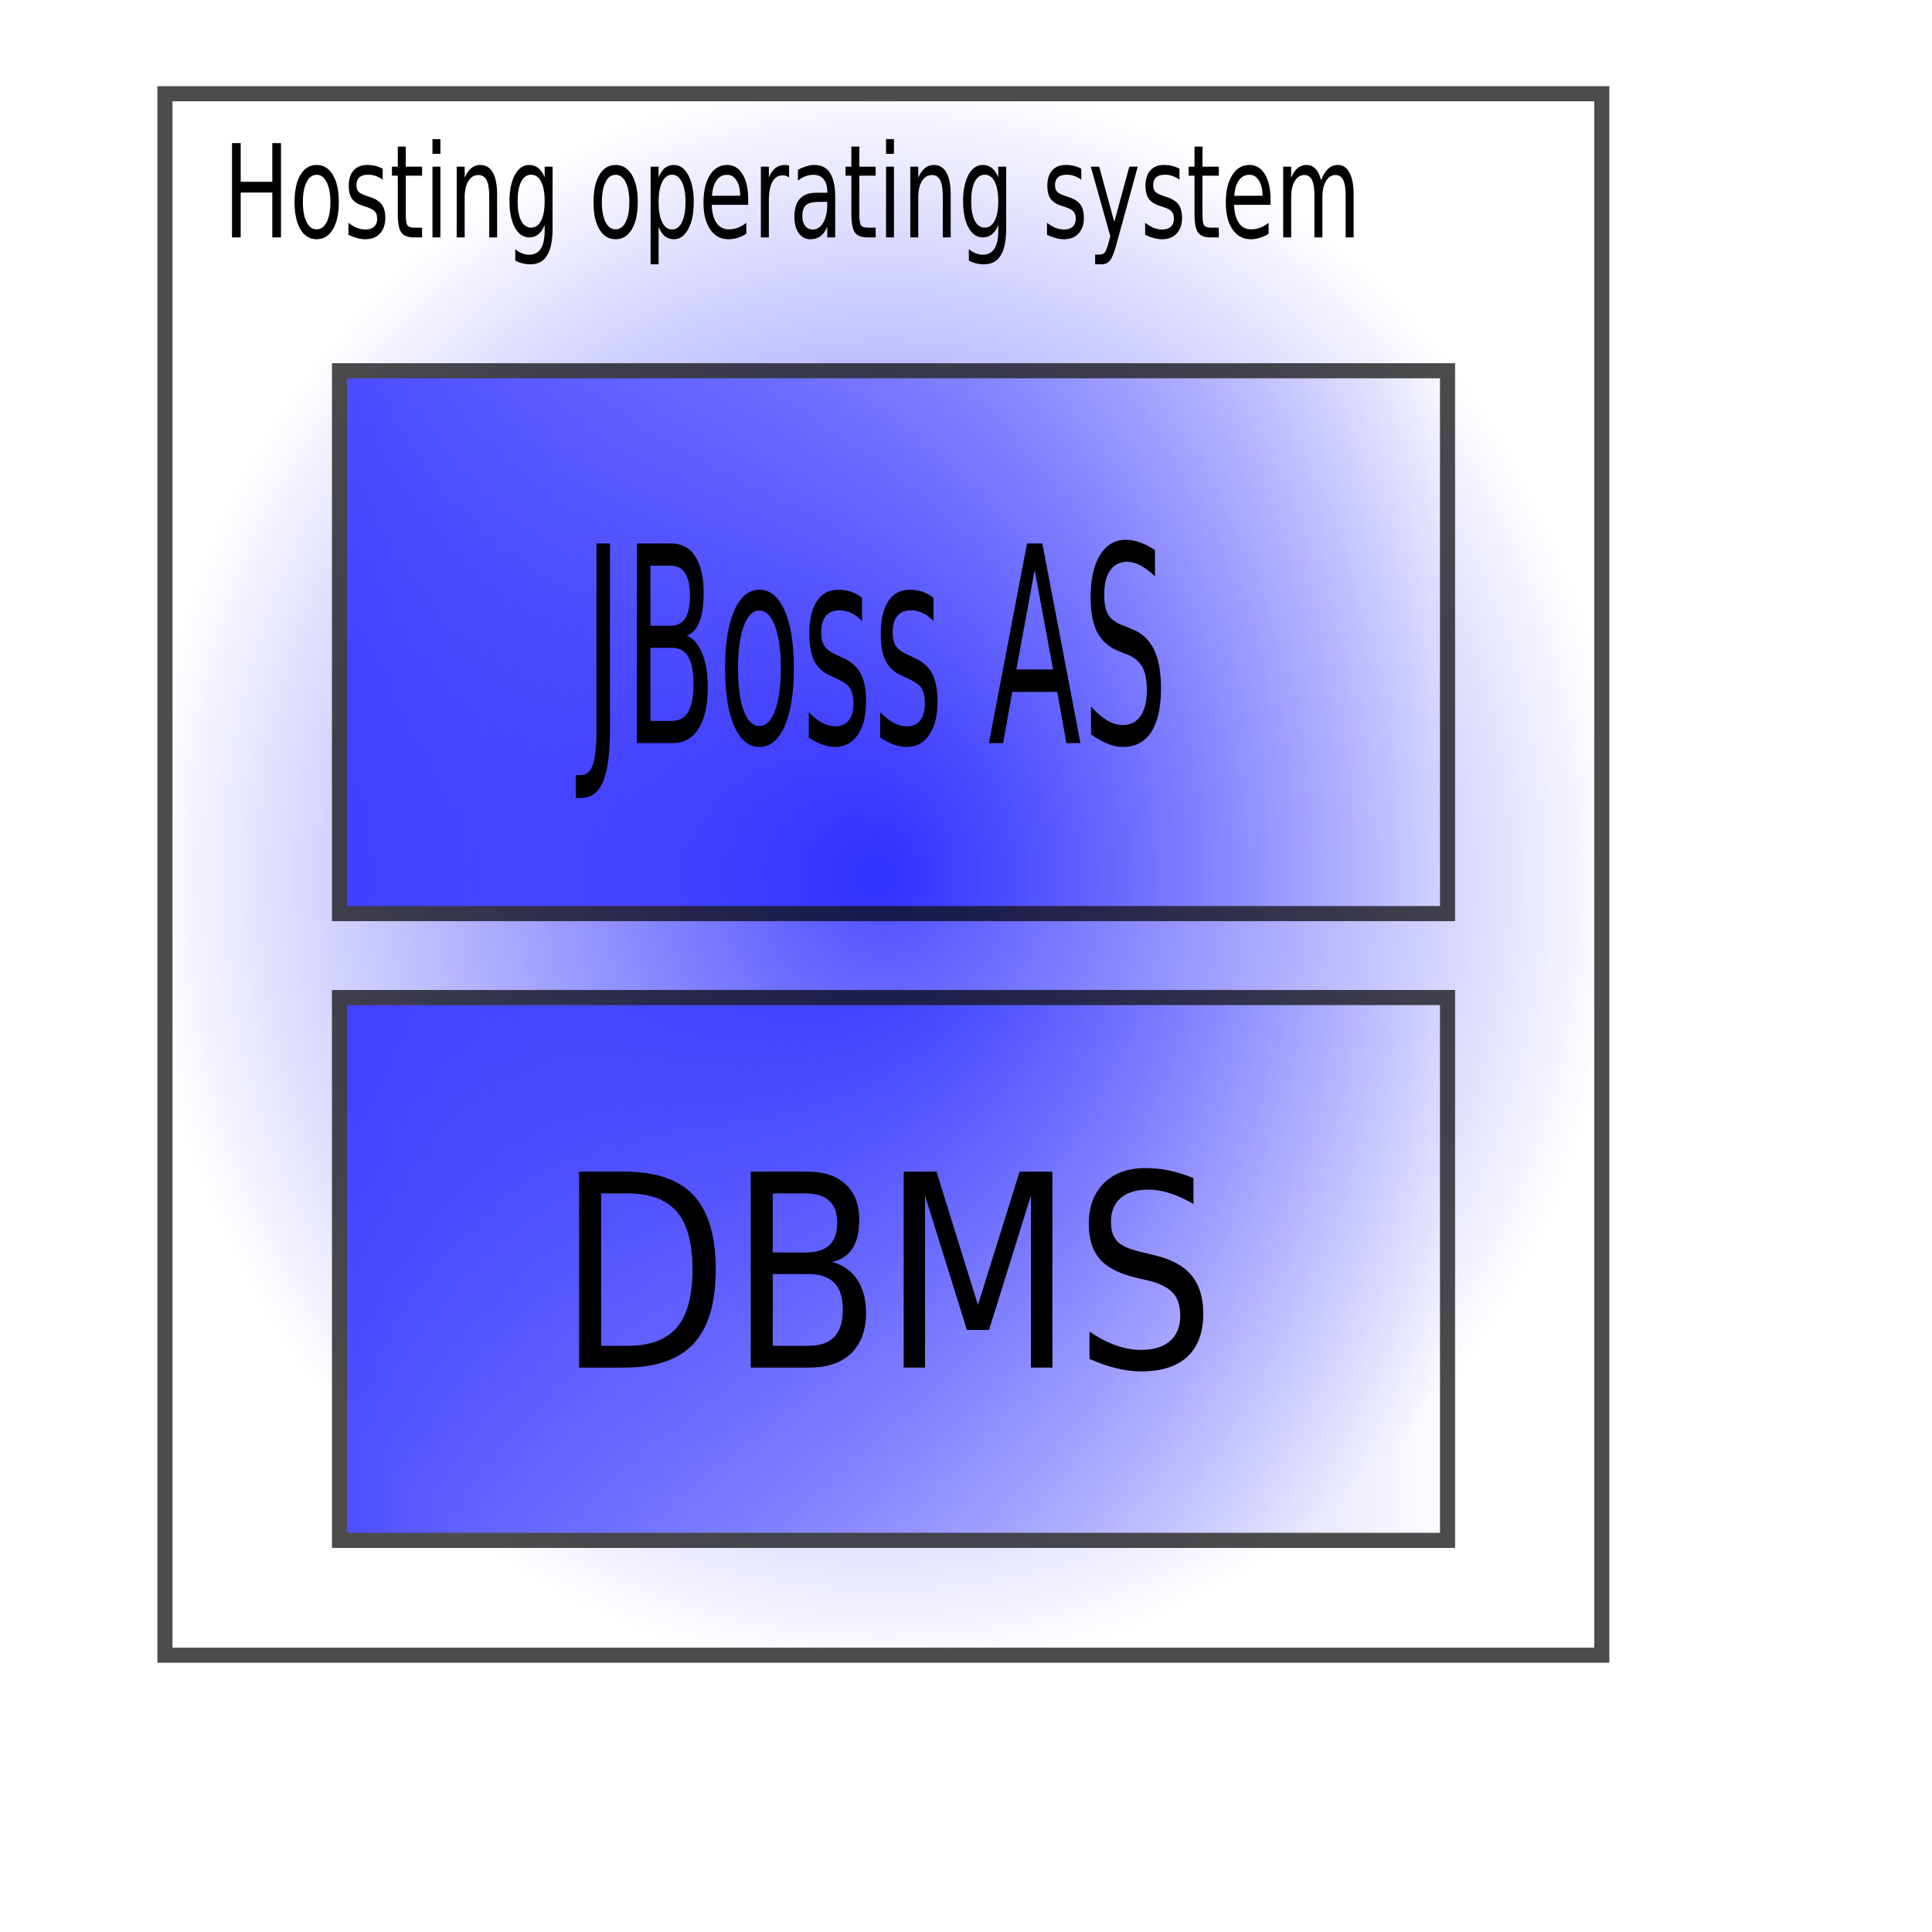
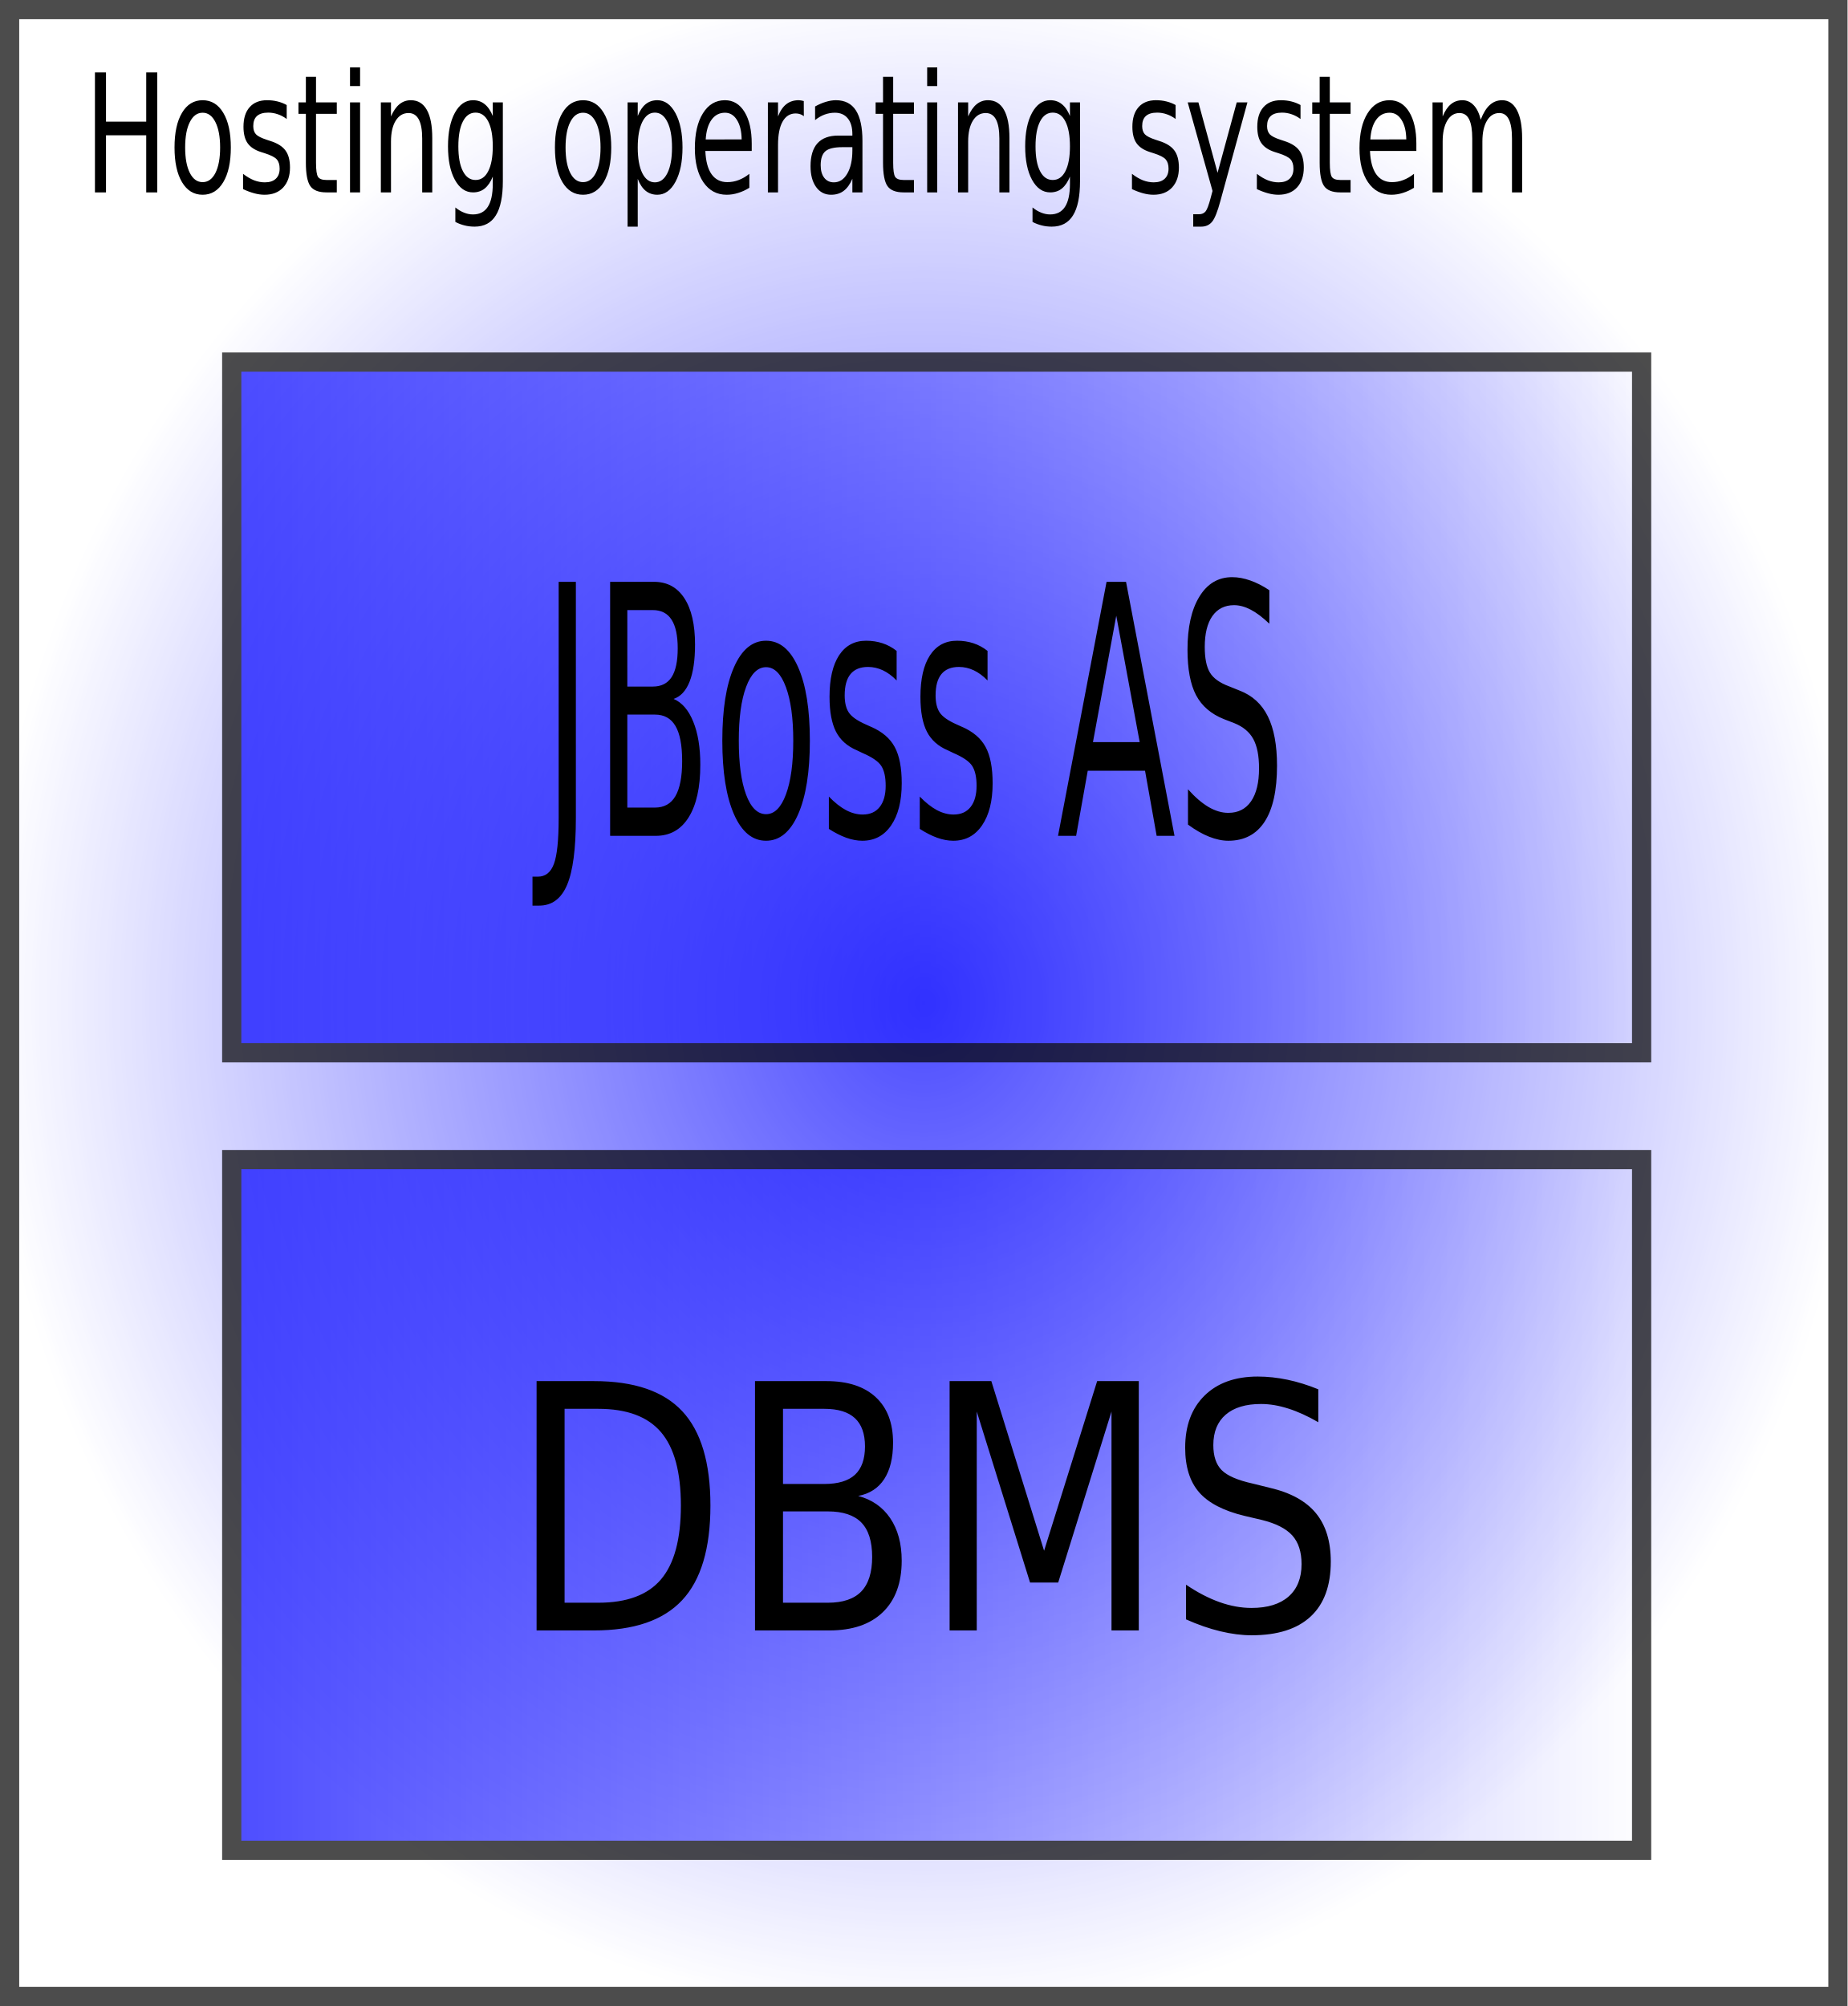
- <svg xmlns="http://www.w3.org/2000/svg" xmlns:xlink="http://www.w3.org/1999/xlink" width="12cm" height="12cm" id="svg2160">
+ <svg xmlns="http://www.w3.org/2000/svg" xmlns:xlink="http://www.w3.org/1999/xlink" width="340.851" height="370.103" id="svg2160" version="1.0">
  <defs id="defs2171">
    <linearGradient id="linearGradient3173">
      <stop style="stop-color:#0000ff;stop-opacity:1;" offset="0" id="stop3175" />
      <stop style="stop-color:#0000ff;stop-opacity:0;" offset="1" id="stop3177" />
    </linearGradient>
    <linearGradient id="linearGradient3141">
      <stop id="stop3163" offset="0" style="stop-color:#0000ff;stop-opacity:0.004;" />
      <stop style="stop-color:#0000ff;stop-opacity:0;" offset="0.5" id="stop3165" />
      <stop style="stop-color:#0000ff;stop-opacity:0;" offset="1" id="stop3145" />
    </linearGradient>
    <linearGradient id="linearGradient3154">
      <stop style="stop-color:#0000ff;stop-opacity:1;" offset="0" id="stop3156" />
      <stop style="stop-color:#0000ff;stop-opacity:0;" offset="1" id="stop3158" />
    </linearGradient>
    <radialGradient xlink:href="#linearGradient3154" id="radialGradient3162" cx="209.464" cy="204.241" fx="209.464" fy="204.241" r="173.104" gradientTransform="matrix(1,0,0,1.084492,-2.089415,-16.21203)" gradientUnits="userSpaceOnUse" />
    <linearGradient xlink:href="#linearGradient3154" id="linearGradient3147" x1="77.929" y1="150.753" x2="341.585" y2="150.753" gradientUnits="userSpaceOnUse" />
    <linearGradient xlink:href="#linearGradient3173" id="linearGradient3179" x1="77.929" y1="297.893" x2="341.585" y2="297.893" gradientUnits="userSpaceOnUse" />
  </defs>
-   <g style="fill-opacity:0.7; stroke:black; stroke-width:0.1cm;" id="g2162">
+   <g style="fill-opacity:0.7;stroke:#000000;stroke-width:0.1cm" id="g2162" transform="translate(-36.94934,-20.23399)">
    <rect style="opacity:0.7;fill:url(#radialGradient3162);fill-opacity:1;fill-rule:evenodd;stroke:#000000;stroke-width:3.543;stroke-linecap:butt;stroke-linejoin:miter;stroke-miterlimit:4;stroke-dasharray:none;stroke-opacity:1" id="rect3152" width="337.308" height="366.56" x="38.721" y="22.006" />
-     <rect style="opacity:0.7;fill:url(#linearGradient3147);fill-opacity:1.0;fill-rule:evenodd;stroke:#000000;stroke-width:3.543;stroke-linecap:butt;stroke-linejoin:miter;stroke-miterlimit:4;stroke-dasharray:none;stroke-opacity:1" id="rect2175" width="260.112" height="127.434" x="79.701" y="87.036" />
-     <rect style="opacity:0.7;fill:url(#linearGradient3179);fill-opacity:1.0;fill-rule:evenodd;stroke:#000000;stroke-width:3.543;stroke-linecap:butt;stroke-linejoin:miter;stroke-miterlimit:4;stroke-dasharray:none;stroke-opacity:1" id="rect3164" width="260.112" height="127.434" x="79.701" y="234.176" />
+     <rect style="opacity:0.7;fill:url(#linearGradient3147);fill-opacity:1;fill-rule:evenodd;stroke:#000000;stroke-width:3.543;stroke-linecap:butt;stroke-linejoin:miter;stroke-miterlimit:4;stroke-dasharray:none;stroke-opacity:1" id="rect2175" width="260.112" height="127.434" x="79.701" y="87.036" />
+     <rect style="opacity:0.7;fill:url(#linearGradient3179);fill-opacity:1;fill-rule:evenodd;stroke:#000000;stroke-width:3.543;stroke-linecap:butt;stroke-linejoin:miter;stroke-miterlimit:4;stroke-dasharray:none;stroke-opacity:1" id="rect3164" width="260.112" height="127.434" x="79.701" y="234.176" />
    <text xml:space="preserve" style="font-size:25.07px;font-style:normal;font-weight:normal;fill:#000000;fill-opacity:1;stroke:none;stroke-width:1px;stroke-linecap:butt;stroke-linejoin:miter;stroke-opacity:1;font-family:Bitstream Vera Sans" x="63.471" y="46.033" id="text3166" transform="scale(0.8259739,1.210692)">
      <tspan id="tspan3168" x="63.471" y="46.033">Hosting operating system</tspan>
    </text>
    <text xml:space="preserve" style="font-size:45.491px;font-style:normal;font-weight:normal;fill:#000000;fill-opacity:1;stroke:none;stroke-width:1px;stroke-linecap:butt;stroke-linejoin:miter;stroke-opacity:1;font-family:Bitstream Vera Sans" x="193.434" y="123.421" id="text3170" transform="scale(0.7075139,1.4134)">
      <tspan id="tspan3172" x="193.434" y="123.421">JBoss AS</tspan>
    </text>
    <text xml:space="preserve" style="font-size:57.468px;font-style:normal;font-weight:normal;fill:#000000;fill-opacity:1;stroke:none;stroke-width:1px;stroke-linecap:butt;stroke-linejoin:miter;stroke-opacity:1;font-family:Bitstream Vera Sans" x="143.642" y="292.364" id="text3174" transform="scale(0.9106568,1.098109)">
      <tspan id="tspan3176" x="143.642" y="292.364">DBMS</tspan>
    </text>
  </g>
</svg>
